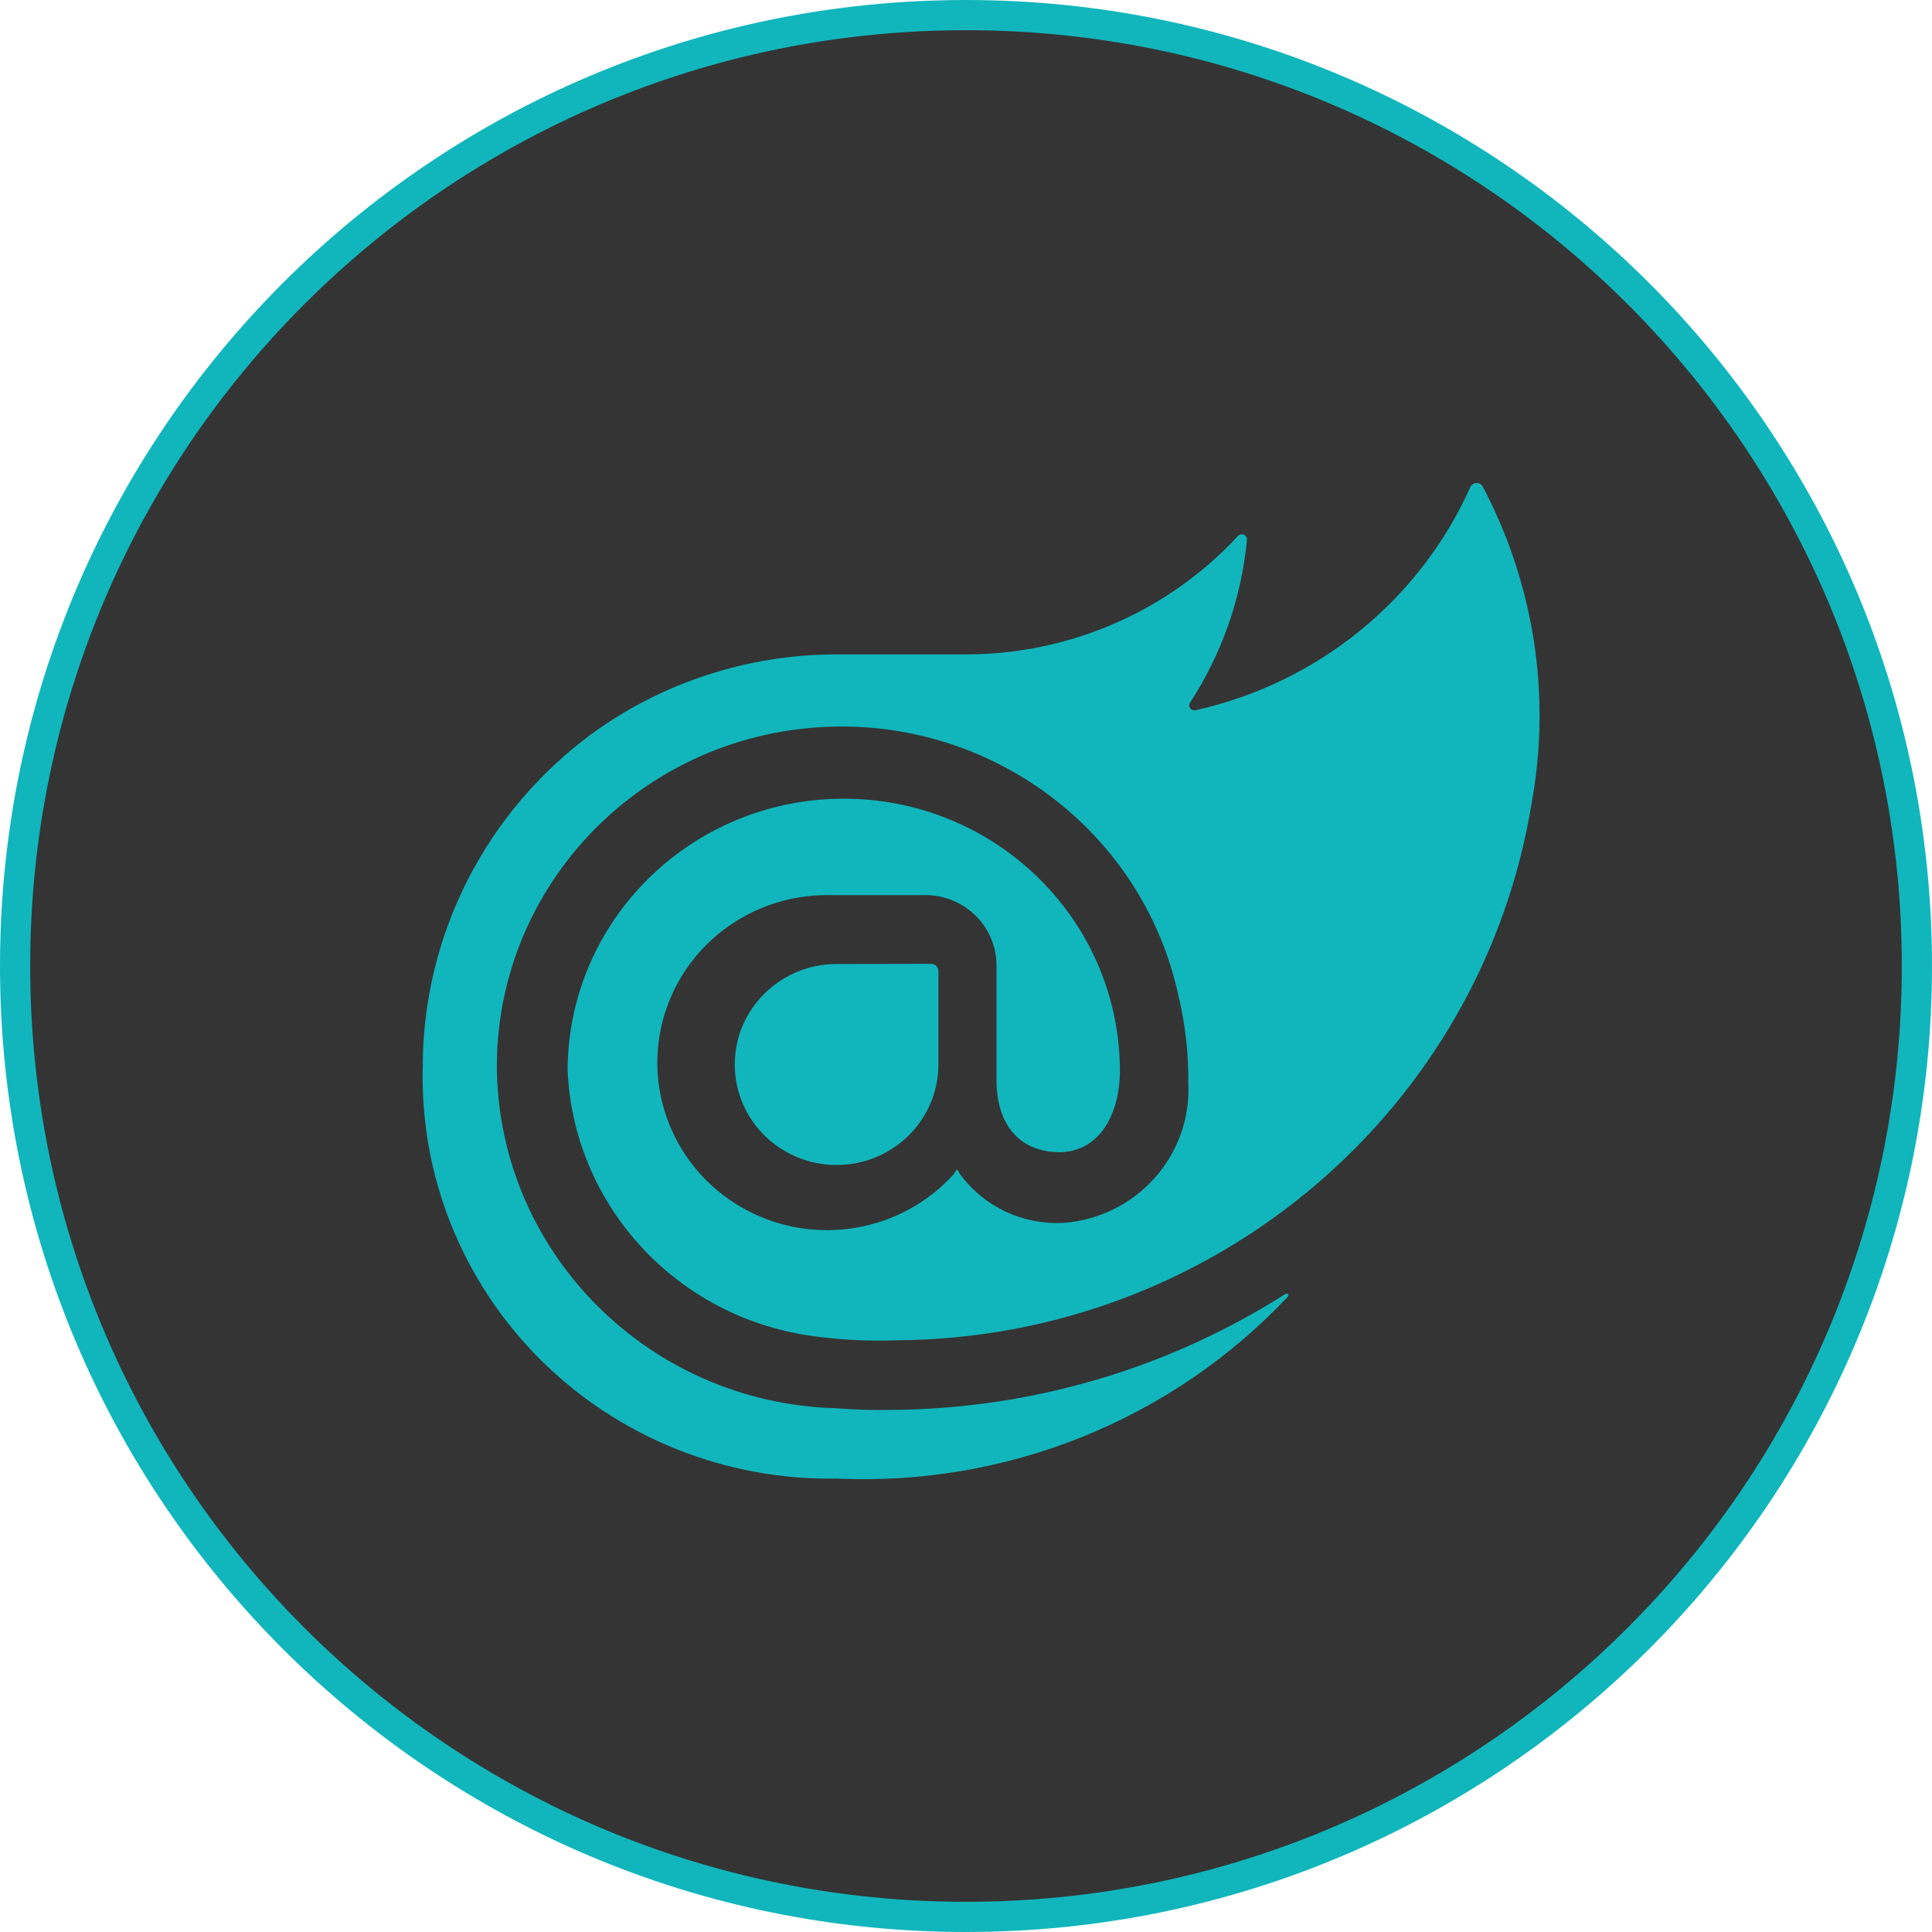
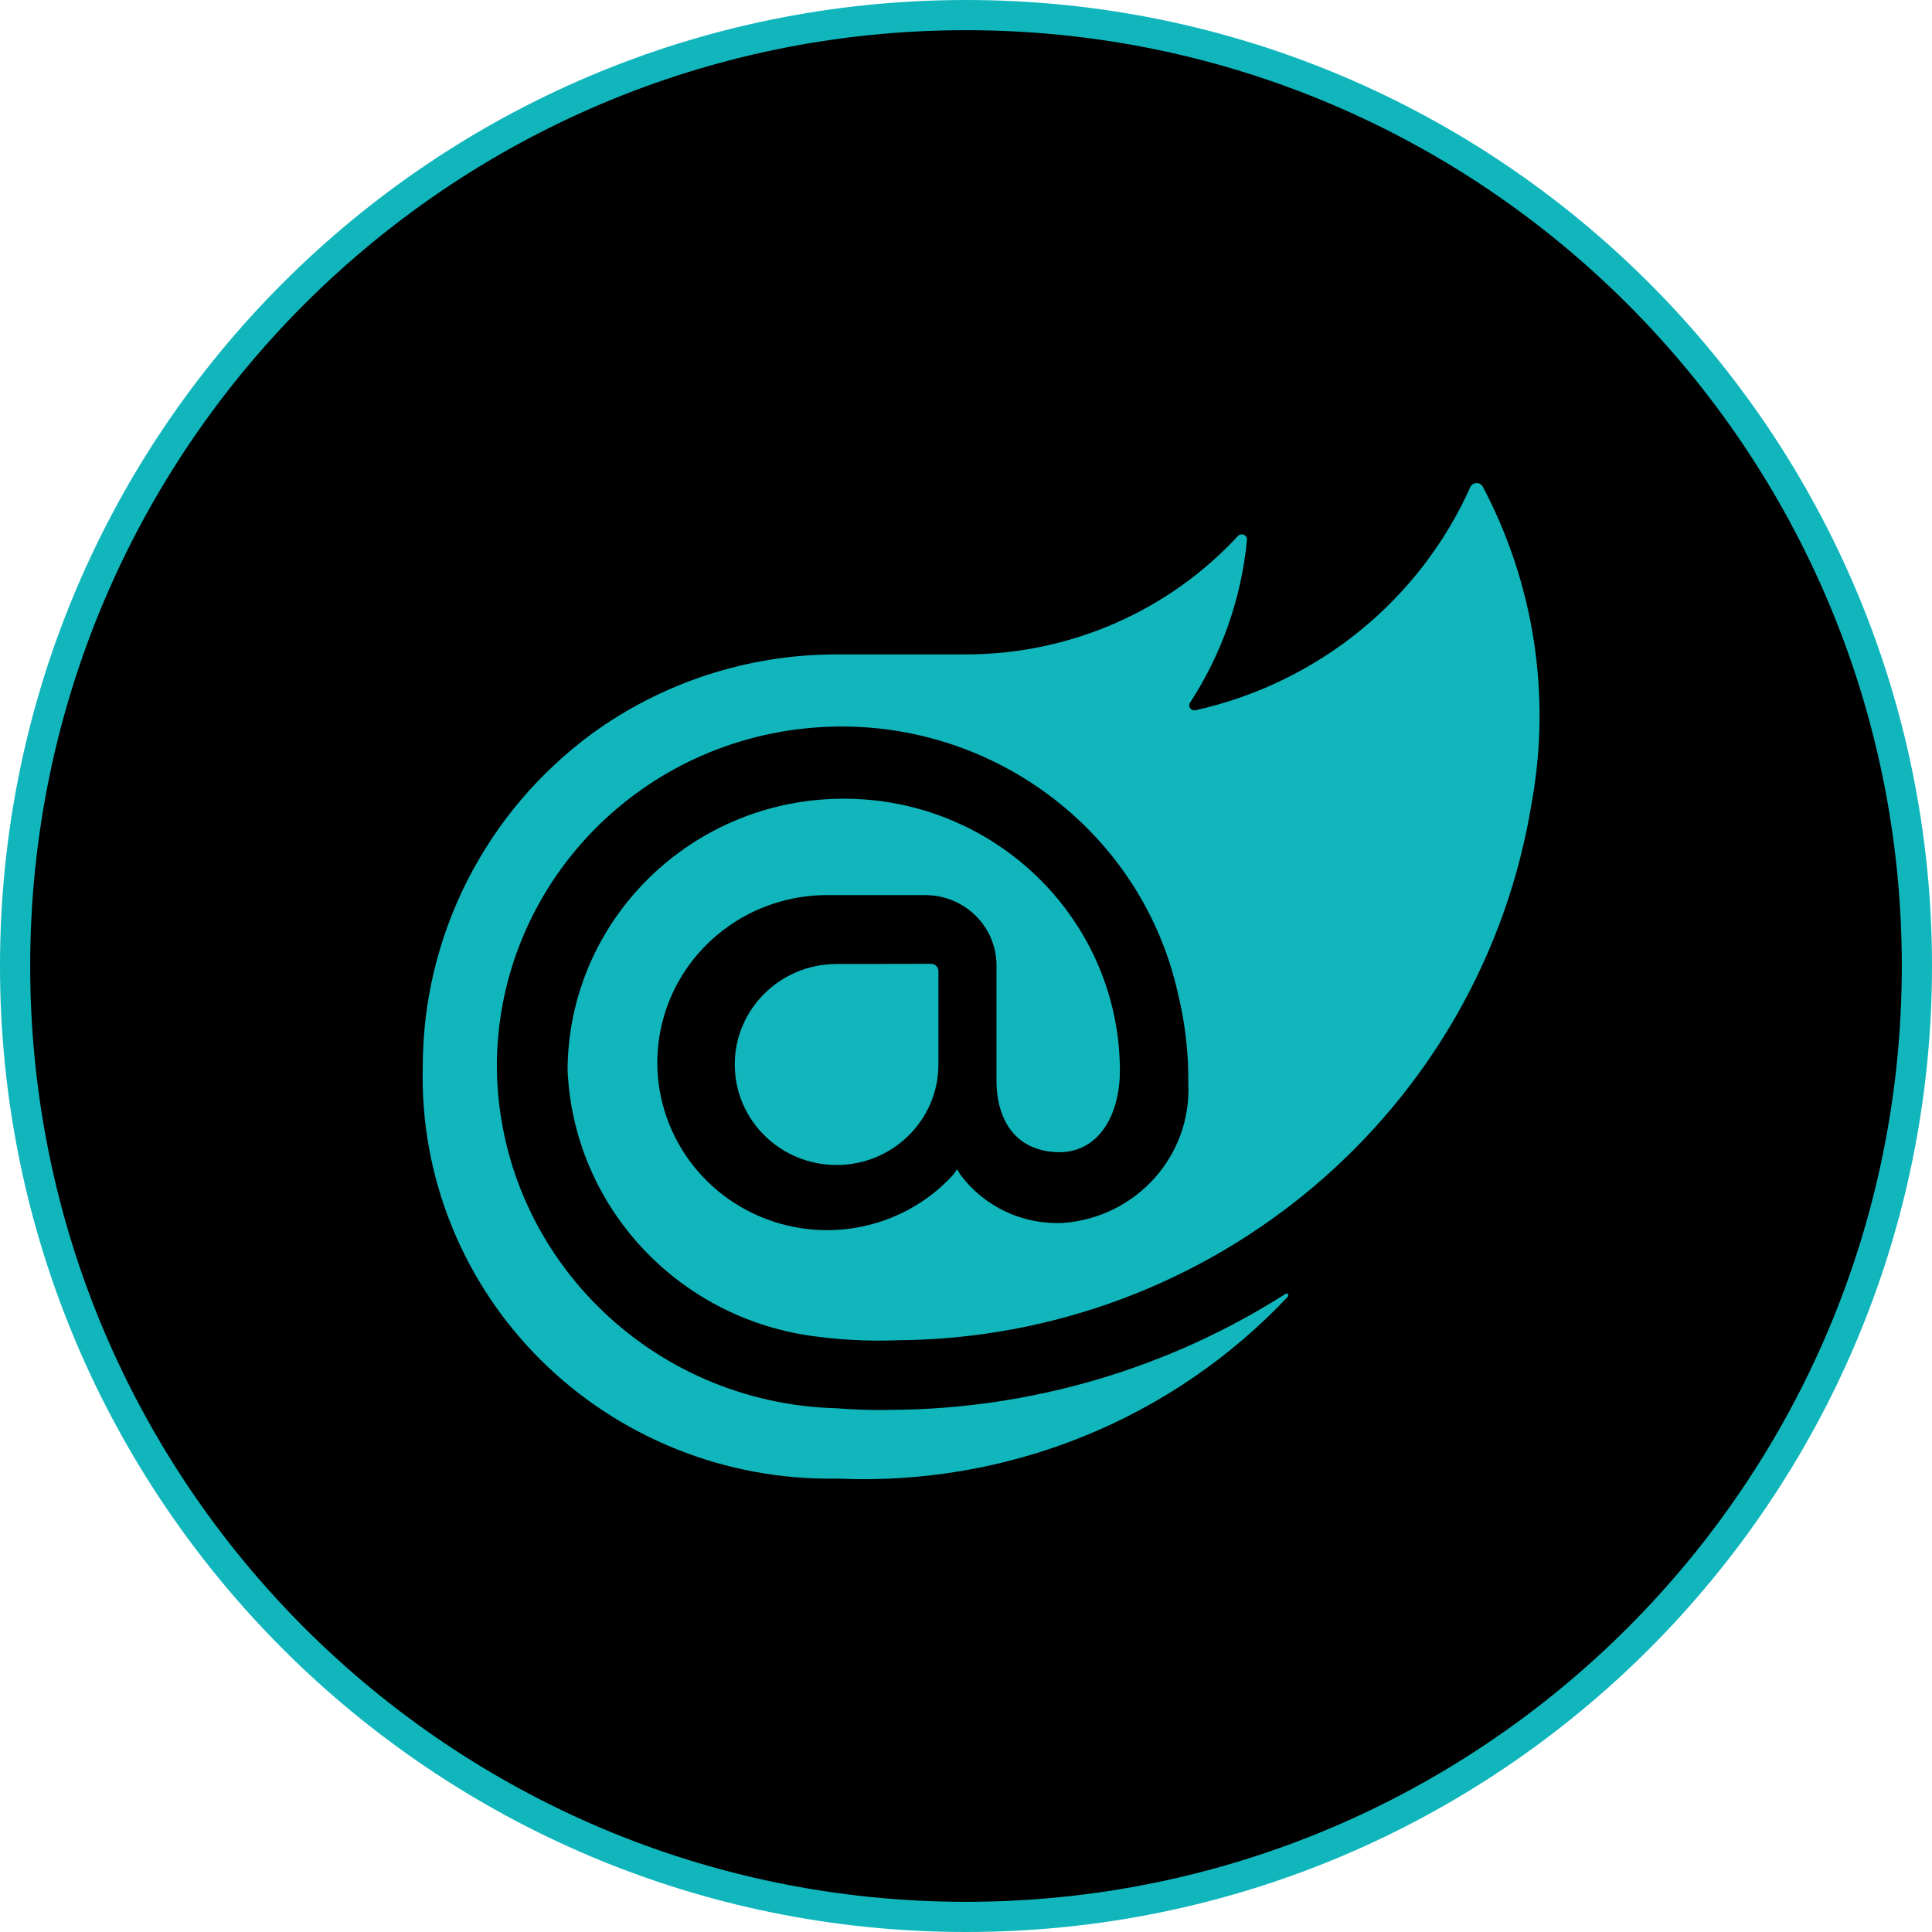
- <svg xmlns="http://www.w3.org/2000/svg" width="64" height="64" viewBox="0 0 64 64" fill="none">
-   <circle cx="32" cy="32" r="31.5" fill="#343434" stroke="#10B6BC" />
+ <svg xmlns="http://www.w3.org/2000/svg" width="64" height="64" viewBox="0 0 64 64">
+   <circle cx="32" cy="32" r="31.5" stroke="#10B6BC" />
  <path fill-rule="evenodd" clip-rule="evenodd" d="M49.03 16.029C49.064 16.049 49.093 16.077 49.113 16.11C50.812 19.322 51.386 22.999 50.744 26.567V26.568C49.092 36.786 40.196 44.328 29.711 44.399C28.683 44.438 27.653 44.377 26.637 44.216C22.259 43.483 18.994 39.831 18.802 35.452C18.821 30.504 22.872 26.493 27.886 26.458C32.899 26.423 37.007 30.377 37.097 35.324C37.136 36.819 36.479 38.132 35.129 38.17C33.686 38.17 33.01 37.154 33.01 35.786V31.983C33.012 30.702 31.965 29.66 30.667 29.651H27.436C24.847 29.634 22.581 31.363 21.946 33.84C21.312 36.317 22.473 38.901 24.758 40.101C27.044 41.3 29.864 40.805 31.59 38.901L31.703 38.733L31.817 38.917C32.206 39.438 32.718 39.856 33.31 40.135C33.902 40.413 34.554 40.542 35.209 40.512C37.636 40.338 39.48 38.285 39.363 35.887C39.375 34.897 39.263 33.909 39.029 32.946C37.791 27.309 32.44 23.506 26.631 24.134C20.822 24.761 16.431 29.618 16.459 35.385C16.533 41.519 21.511 46.496 27.725 46.651C27.725 46.651 28.347 46.707 29.125 46.708H29.196C29.303 46.708 29.413 46.707 29.525 46.704C34.162 46.675 38.695 45.341 42.59 42.858C42.646 42.82 42.701 42.896 42.664 42.951C40.768 44.967 38.449 46.55 35.869 47.592C33.289 48.633 30.51 49.107 27.725 48.98C25.905 49.013 24.097 48.681 22.41 48.005C20.723 47.329 19.192 46.323 17.91 45.048C16.628 43.772 15.621 42.253 14.95 40.583C14.278 38.913 13.957 37.126 14.005 35.33C14.005 33.188 14.512 31.077 15.485 29.163C16.458 27.249 17.87 25.585 19.609 24.304C21.945 22.606 24.768 21.687 27.67 21.678H32.007C33.701 21.677 35.376 21.328 36.926 20.652C38.476 19.977 39.866 18.991 41.008 17.756C41.032 17.73 41.064 17.712 41.099 17.704C41.126 17.699 41.153 17.699 41.18 17.706C41.206 17.713 41.23 17.726 41.25 17.744C41.271 17.761 41.286 17.784 41.296 17.808C41.306 17.833 41.31 17.86 41.307 17.887C41.124 19.81 40.475 21.662 39.416 23.286C39.4 23.314 39.392 23.346 39.394 23.378C39.4 23.444 39.444 23.5 39.507 23.522C39.537 23.533 39.571 23.535 39.602 23.528C41.604 23.082 43.472 22.178 45.055 20.89C46.638 19.601 47.893 17.964 48.718 16.11C48.739 16.076 48.768 16.049 48.803 16.029C48.838 16.01 48.877 16 48.916 16C48.956 16 48.995 16.01 49.03 16.029M30.855 31.928C30.916 31.931 30.973 31.956 31.015 31.998C31.058 32.04 31.083 32.097 31.086 32.156V35.263C31.086 37.101 29.576 38.592 27.713 38.592C25.85 38.592 24.34 37.101 24.34 35.263C24.34 33.425 25.85 31.934 27.713 31.934L30.855 31.928Z" fill="#10B6BC" />
</svg>
